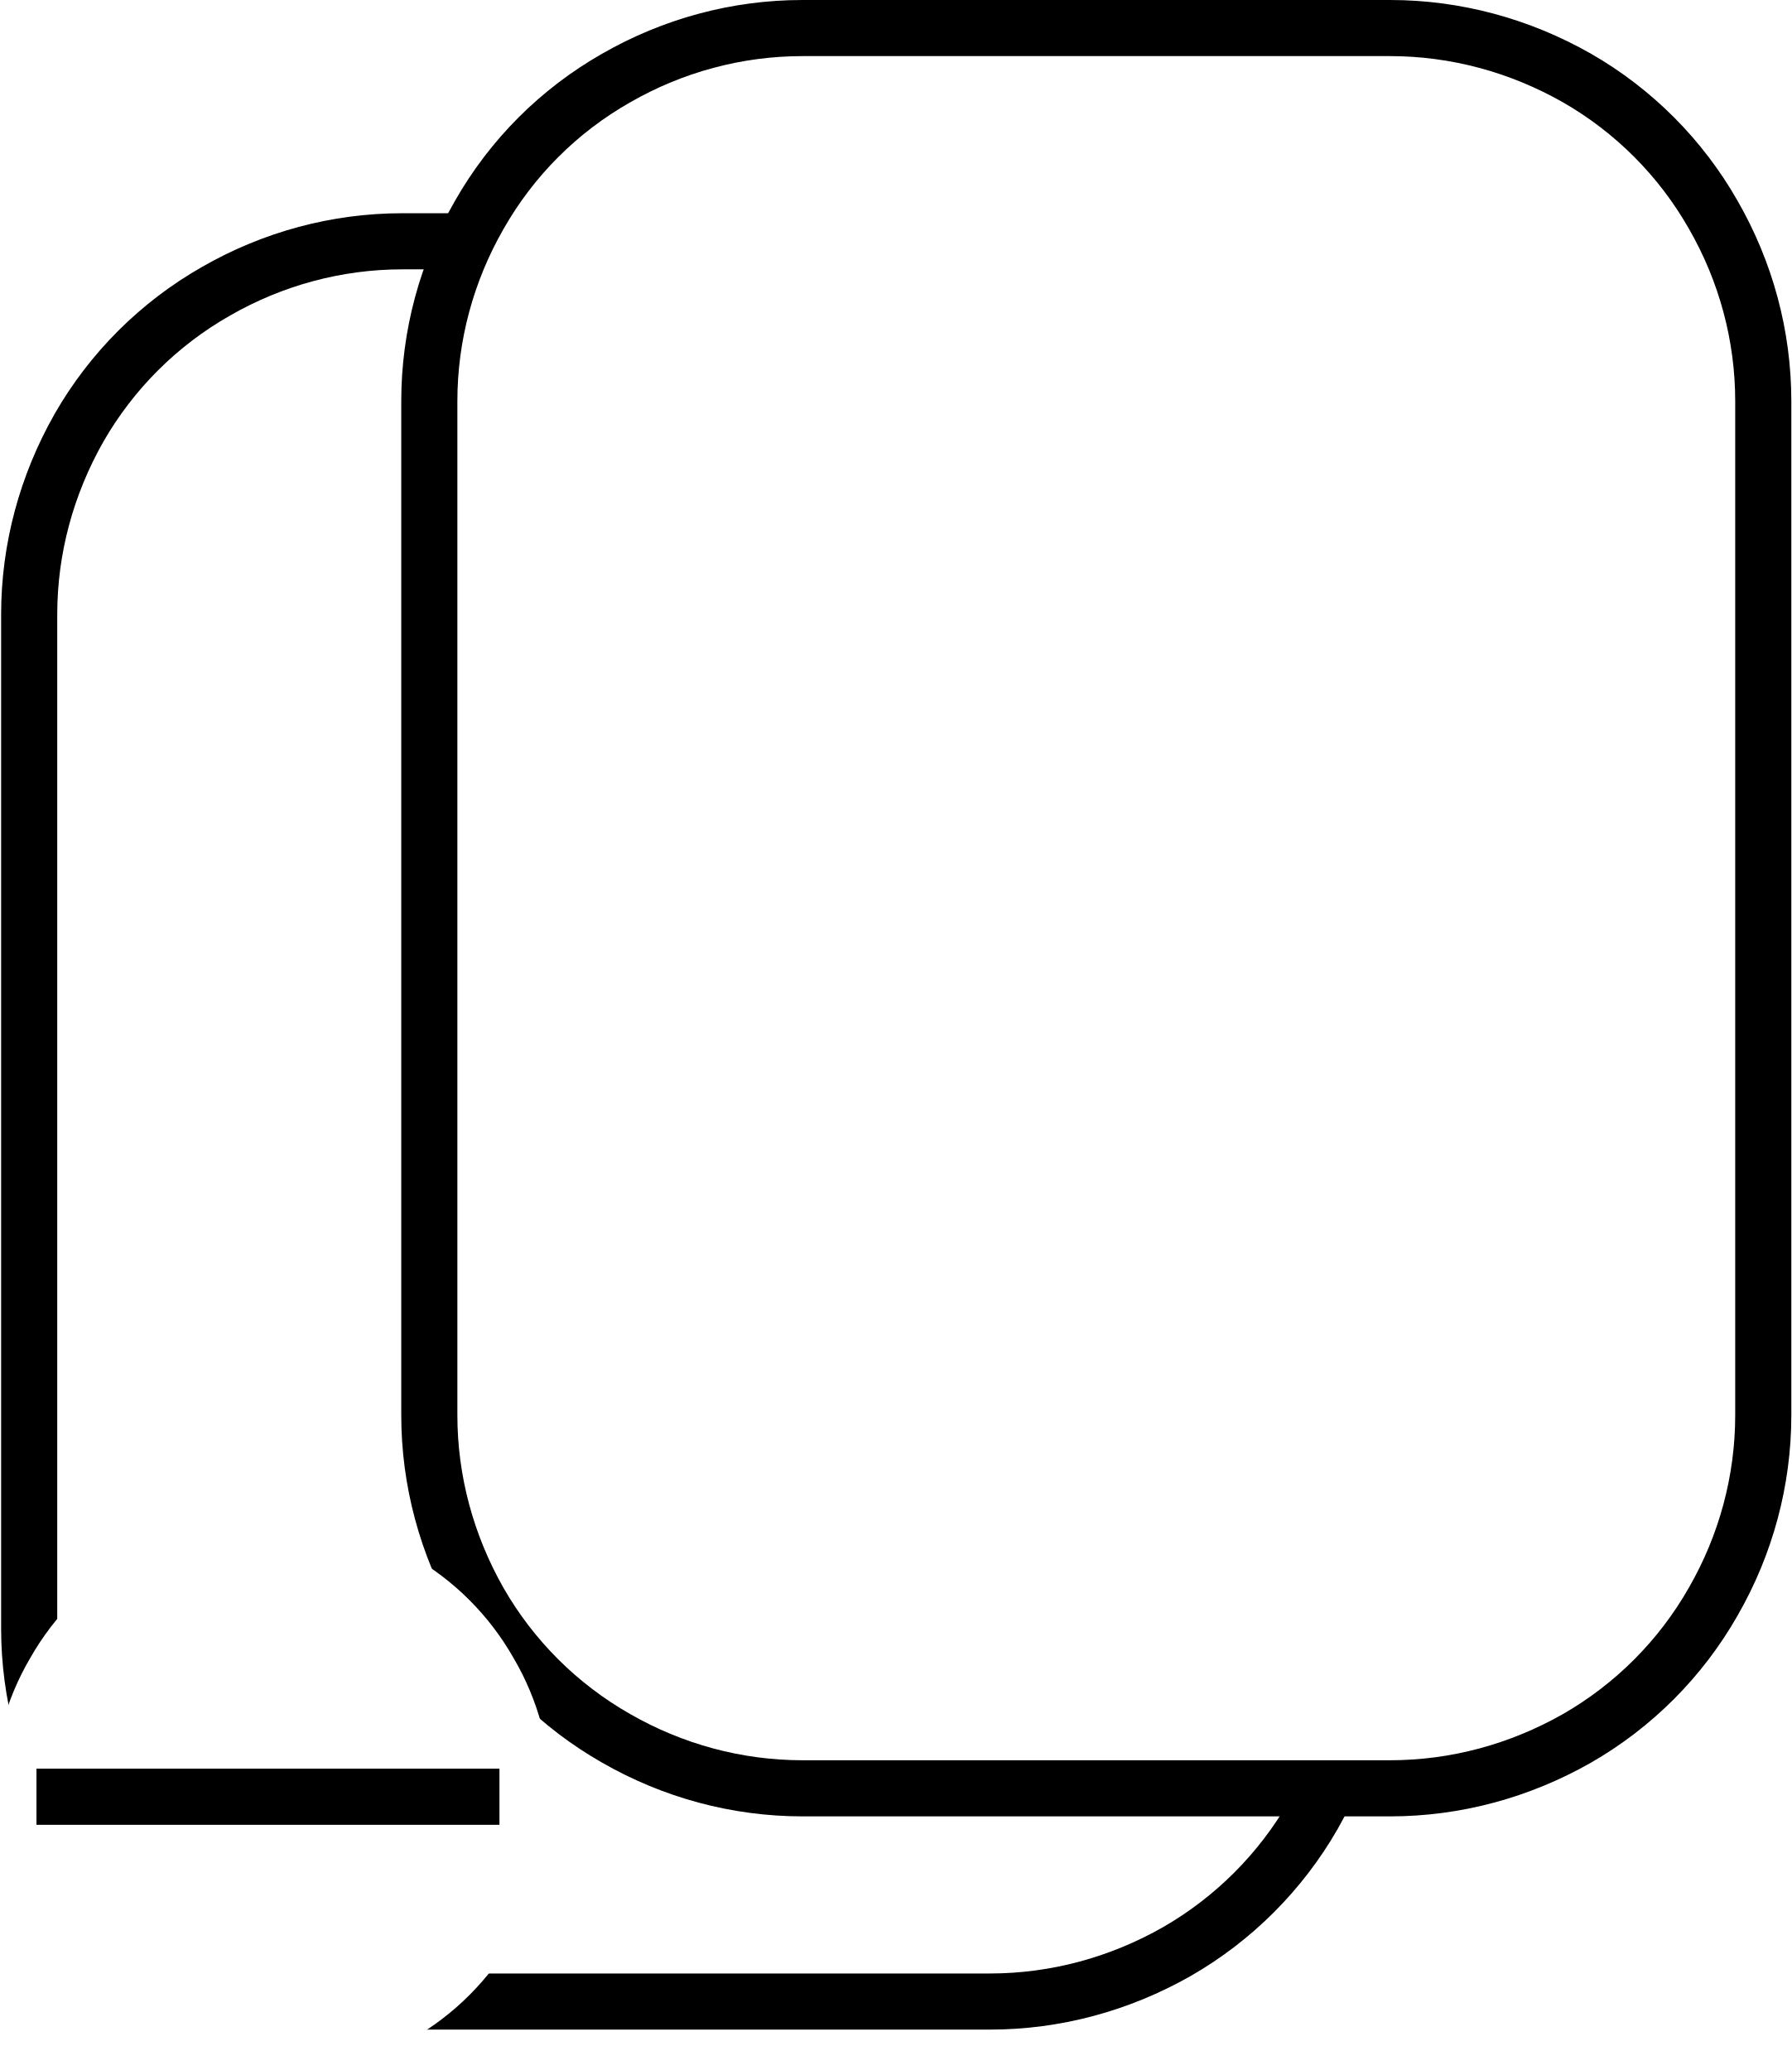
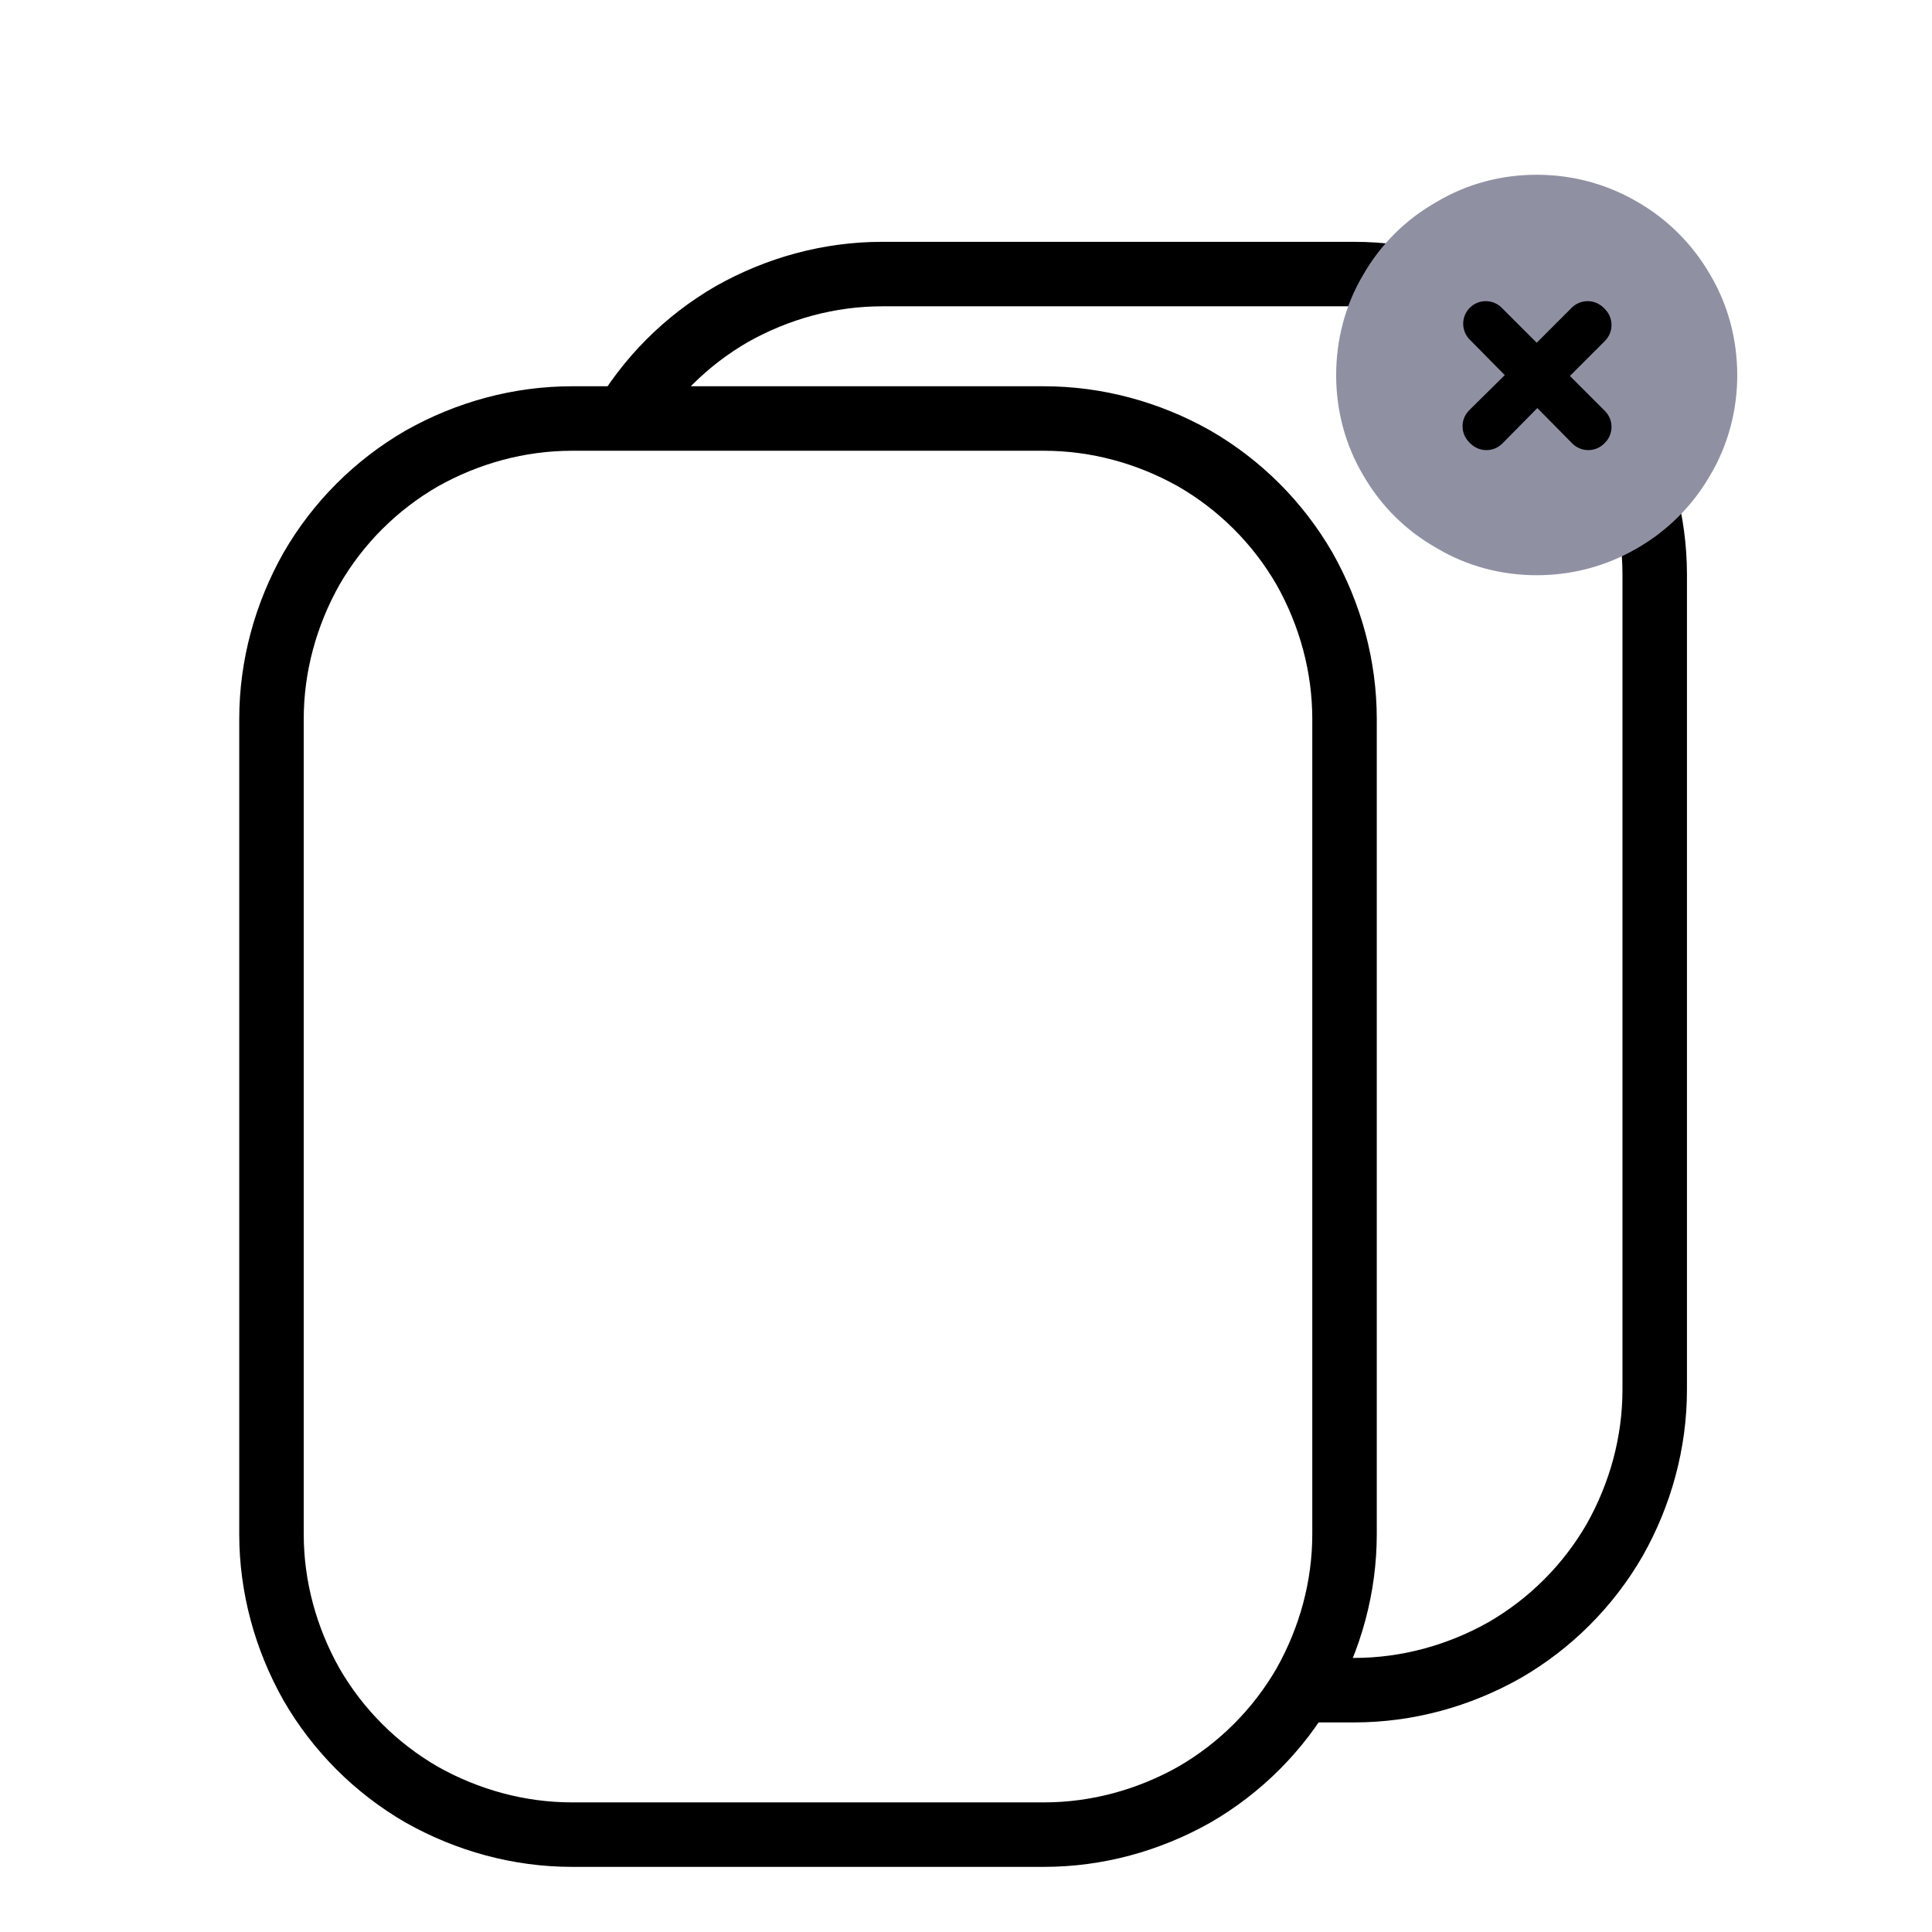
- <svg xmlns="http://www.w3.org/2000/svg" version="1.2" width="31.93mm" height="36.89mm" viewBox="7072 4113 3193 3689" preserveAspectRatio="xMidYMid" fill-rule="evenodd" stroke-width="28.222" stroke-linejoin="round" xml:space="preserve">
+ <svg xmlns="http://www.w3.org/2000/svg" version="1.2" width="29.96mm" height="29.96mm" viewBox="14360 13019 2996 2996" preserveAspectRatio="xMidYMid" fill-rule="evenodd" stroke-width="28.222" stroke-linejoin="round" xml:space="preserve">
  <defs class="EmbeddedBulletChars">
    <g id="bullet-char-template-57356" transform="scale(0.0004882812,-0.0004882812)">
      <path d="M 580,1141 L 1163,571 580,0 -4,571 580,1141 Z" />
    </g>
    <g id="bullet-char-template-57354" transform="scale(0.0004882812,-0.0004882812)">
      <path d="M 8,1128 L 1137,1128 1137,0 8,0 8,1128 Z" />
    </g>
    <g id="bullet-char-template-10146" transform="scale(0.0004882812,-0.0004882812)">
      <path d="M 174,0 L 602,739 174,1481 1456,739 174,0 Z M 1358,739 L 309,1346 659,739 1358,739 Z" />
    </g>
    <g id="bullet-char-template-10132" transform="scale(0.0004882812,-0.0004882812)">
      <path d="M 2015,739 L 1276,0 717,0 1260,543 174,543 174,936 1260,936 717,1481 1274,1481 2015,739 Z" />
    </g>
    <g id="bullet-char-template-10007" transform="scale(0.0004882812,-0.0004882812)">
      <path d="M 0,-2 C -7,14 -16,27 -25,37 L 356,567 C 262,823 215,952 215,954 215,979 228,992 255,992 264,992 276,990 289,987 310,991 331,999 354,1012 L 381,999 492,748 772,1049 836,1024 860,1049 C 881,1039 901,1025 922,1006 886,937 835,863 770,784 769,783 710,716 594,584 L 774,223 C 774,196 753,168 711,139 L 727,119 C 717,90 699,76 672,76 641,76 570,178 457,381 L 164,-76 C 142,-110 111,-127 72,-127 30,-127 9,-110 8,-76 1,-67 -2,-52 -2,-32 -2,-23 -1,-13 0,-2 Z" />
    </g>
    <g id="bullet-char-template-10004" transform="scale(0.0004882812,-0.0004882812)">
      <path d="M 285,-33 C 182,-33 111,30 74,156 52,228 41,333 41,471 41,549 55,616 82,672 116,743 169,778 240,778 293,778 328,747 346,684 L 369,508 C 377,444 397,411 428,410 L 1163,1116 C 1174,1127 1196,1133 1229,1133 1271,1133 1292,1118 1292,1087 L 1292,965 C 1292,929 1282,901 1262,881 L 442,47 C 390,-6 338,-33 285,-33 Z" />
    </g>
    <g id="bullet-char-template-9679" transform="scale(0.0004882812,-0.0004882812)">
      <path d="M 813,0 C 632,0 489,54 383,161 276,268 223,411 223,592 223,773 276,916 383,1023 489,1130 632,1184 813,1184 992,1184 1136,1130 1245,1023 1353,916 1407,772 1407,592 1407,412 1353,268 1245,161 1136,54 992,0 813,0 Z" />
    </g>
    <g id="bullet-char-template-8226" transform="scale(0.0004882812,-0.0004882812)">
      <path d="M 346,457 C 273,457 209,483 155,535 101,586 74,649 74,723 74,796 101,859 155,911 209,963 273,989 346,989 419,989 480,963 531,910 582,859 608,796 608,723 608,648 583,586 532,535 482,483 420,457 346,457 Z" />
    </g>
    <g id="bullet-char-template-8211" transform="scale(0.0004882812,-0.0004882812)">
      <path d="M -4,459 L 1135,459 1135,606 -4,606 -4,459 Z" />
    </g>
    <g id="bullet-char-template-61548" transform="scale(0.0004882812,-0.0004882812)">
      <path d="M 173,740 C 173,903 231,1043 346,1159 462,1274 601,1332 765,1332 928,1332 1067,1274 1183,1159 1299,1043 1357,903 1357,740 1357,577 1299,437 1183,322 1067,206 928,148 765,148 601,148 462,206 346,322 231,437 173,577 173,740 Z" />
    </g>
  </defs>
  <g class="Page">
    <g class="com.sun.star.drawing.CustomShape">
      <g id="id3">
-         <rect class="BoundingBox" stroke="none" fill="none" x="7434" y="5989" width="1333" height="1333" />
-         <path fill="rgb(255,255,255)" stroke="none" d="M 8100,7320 L 7435,7320 7435,5990 8765,5990 8765,7320 8100,7320 Z" />
-         <path fill="none" stroke="rgb(255,255,255)" d="M 8100,7320 L 7435,7320 7435,5990 8765,5990 8765,7320 8100,7320 Z" />
+         <rect class="BoundingBox" stroke="none" fill="none" x="14360" y="13019" width="2996" height="2996" />
+         <path fill="rgb(255,255,255)" stroke="none" d="M 14859,13019 L 14859,13019 C 14772,13019 14685,13042 14610,13086 14534,13130 14471,13193 14427,13269 14383,13344 14360,13431 14360,13518 L 14360,15514 14360,15515 C 14360,15602 14383,15689 14427,15764 14471,15840 14534,15903 14610,15947 14685,15991 14772,16014 14859,16014 L 16855,16013 16856,16014 C 16943,16014 17030,15991 17105,15947 17181,15903 17244,15840 17288,15764 17332,15689 17355,15602 17355,15515 L 17354,13518 17355,13518 17355,13518 C 17355,13431 17332,13344 17288,13269 17244,13193 17181,13130 17105,13086 17030,13042 16943,13019 16856,13019 L 14859,13019 Z" />
      </g>
    </g>
    <g class="com.sun.star.drawing.CustomShape">
      <g id="id4">
-         <rect class="BoundingBox" stroke="none" fill="none" x="7074" y="4493" width="2478" height="3238" />
-         <path fill="rgb(255,255,255)" stroke="none" d="M 7788,4543 L 7789,4543 C 7672,4543 7558,4574 7457,4632 7355,4690 7271,4774 7213,4875 7155,4977 7124,5091 7124,5208 L 7124,7015 7124,7015 C 7124,7132 7155,7246 7213,7348 7271,7449 7355,7533 7457,7591 7558,7649 7672,7680 7789,7680 L 8836,7680 8836,7680 C 8953,7680 9067,7649 9169,7591 9270,7533 9354,7449 9412,7348 9470,7246 9501,7132 9501,7015 L 9501,5208 9501,5208 9501,5208 C 9501,5091 9470,4977 9412,4875 9354,4774 9270,4690 9169,4632 9067,4574 8953,4543 8836,4543 L 7788,4543 Z" />
-         <path fill="none" stroke="rgb(0,0,0)" stroke-width="100" stroke-linejoin="round" d="M 7788,4543 L 7789,4543 C 7672,4543 7558,4574 7457,4632 7355,4690 7271,4774 7213,4875 7155,4977 7124,5091 7124,5208 L 7124,7015 7124,7015 C 7124,7132 7155,7246 7213,7348 7271,7449 7355,7533 7457,7591 7558,7649 7672,7680 7789,7680 L 8836,7680 8836,7680 C 8953,7680 9067,7649 9169,7591 9270,7533 9354,7449 9412,7348 9470,7246 9501,7132 9501,7015 L 9501,5208 9501,5208 9501,5208 C 9501,5091 9470,4977 9412,4875 9354,4774 9270,4690 9169,4632 9067,4574 8953,4543 8836,4543 L 7788,4543 Z" />
+         <rect class="BoundingBox" stroke="none" fill="none" x="15212" y="13394" width="1766" height="2297" />
+         <path fill="rgb(255,255,255)" stroke="none" d="M 15727,13444 L 15728,13444 C 15646,13444 15566,13466 15495,13506 15424,13547 15365,13606 15324,13677 15284,13748 15262,13828 15262,13910 L 15262,15174 15262,15174 C 15262,15256 15284,15336 15324,15407 15365,15478 15424,15537 15495,15578 15566,15618 15646,15640 15728,15640 L 16460,15640 16460,15640 C 16542,15640 16622,15618 16693,15578 16764,15537 16823,15478 16864,15407 16904,15336 16926,15256 16926,15174 L 16926,13909 16926,13910 16926,13910 C 16926,13828 16904,13748 16864,13677 16823,13606 16764,13547 16693,13506 16622,13466 16542,13444 16460,13444 L 15727,13444 Z" />
+         <path fill="none" stroke="rgb(0,0,0)" stroke-width="100" stroke-linejoin="round" d="M 15727,13444 L 15728,13444 C 15646,13444 15566,13466 15495,13506 15424,13547 15365,13606 15324,13677 15284,13748 15262,13828 15262,13910 L 15262,15174 15262,15174 C 15262,15256 15284,15336 15324,15407 15365,15478 15424,15537 15495,15578 15566,15618 15646,15640 15728,15640 L 16460,15640 16460,15640 C 16542,15640 16622,15618 16693,15578 16764,15537 16823,15478 16864,15407 16904,15336 16926,15256 16926,15174 L 16926,13909 16926,13910 16926,13910 C 16926,13828 16904,13748 16864,13677 16823,13606 16764,13547 16693,13506 16622,13466 16542,13444 16460,13444 L 15727,13444 Z" />
      </g>
    </g>
    <g class="com.sun.star.drawing.CustomShape">
      <g id="id5">
-         <rect class="BoundingBox" stroke="none" fill="none" x="7787" y="4113" width="2478" height="3238" />
-         <path fill="rgb(255,255,255)" stroke="none" d="M 8501,4163 L 8502,4163 C 8385,4163 8271,4194 8170,4252 8068,4310 7984,4394 7926,4496 7868,4597 7837,4711 7837,4828 L 7837,6635 7837,6635 C 7837,6752 7868,6866 7926,6968 7984,7069 8068,7153 8170,7211 8271,7269 8385,7300 8502,7300 L 9549,7300 9549,7300 C 9666,7300 9780,7269 9882,7211 9983,7153 10067,7069 10125,6967 10183,6866 10214,6752 10214,6635 L 10214,4828 10214,4828 10214,4828 C 10214,4711 10183,4597 10125,4496 10067,4394 9983,4310 9882,4252 9780,4194 9666,4163 9549,4163 L 8501,4163 Z" />
-         <path fill="none" stroke="rgb(0,0,0)" stroke-width="100" stroke-linejoin="round" d="M 8501,4163 L 8502,4163 C 8385,4163 8271,4194 8170,4252 8068,4310 7984,4394 7926,4496 7868,4597 7837,4711 7837,4828 L 7837,6635 7837,6635 C 7837,6752 7868,6866 7926,6968 7984,7069 8068,7153 8170,7211 8271,7269 8385,7300 8502,7300 L 9549,7300 9549,7300 C 9666,7300 9780,7269 9882,7211 9983,7153 10067,7069 10125,6967 10183,6866 10214,6752 10214,6635 L 10214,4828 10214,4828 10214,4828 C 10214,4711 10183,4597 10125,4496 10067,4394 9983,4310 9882,4252 9780,4194 9666,4163 9549,4163 L 8501,4163 Z" />
+         <rect class="BoundingBox" stroke="none" fill="none" x="14731" y="13618" width="1766" height="2297" />
+         <path fill="rgb(255,255,255)" stroke="none" d="M 15246,13668 L 15247,13668 C 15165,13668 15085,13690 15014,13730 14943,13771 14884,13830 14843,13901 14803,13972 14781,14052 14781,14134 L 14781,15398 14781,15398 C 14781,15480 14803,15560 14843,15631 14884,15702 14943,15761 15014,15802 15085,15842 15165,15864 15247,15864 L 15979,15864 15979,15864 C 16061,15864 16141,15842 16212,15802 16283,15761 16342,15702 16383,15631 16423,15560 16445,15480 16445,15398 L 16445,14133 16445,14134 16445,14134 C 16445,14052 16423,13972 16383,13901 16342,13830 16283,13771 16212,13730 16141,13690 16061,13668 15979,13668 L 15246,13668 Z" />
+         <path fill="none" stroke="rgb(0,0,0)" stroke-width="100" stroke-linejoin="round" d="M 15246,13668 L 15247,13668 C 15165,13668 15085,13690 15014,13730 14943,13771 14884,13830 14843,13901 14803,13972 14781,14052 14781,14134 L 14781,15398 14781,15398 C 14781,15480 14803,15560 14843,15631 14884,15702 14943,15761 15014,15802 15085,15842 15165,15864 15247,15864 L 15979,15864 15979,15864 C 16061,15864 16141,15842 16212,15802 16283,15761 16342,15702 16383,15631 16423,15560 16445,15480 16445,15398 L 16445,14133 16445,14134 16445,14134 C 16445,14052 16423,13972 16383,13901 16342,13830 16283,13771 16212,13730 16141,13690 16061,13668 15979,13668 L 15246,13668 Z" />
      </g>
    </g>
    <g class="Group">
-       <g class="com.sun.star.drawing.CustomShape">
-         <g id="id6">
-           <rect class="BoundingBox" stroke="none" fill="none" x="7072" y="6832" width="970" height="970" />
-           <path fill="rgb(255,255,255)" stroke="none" d="M 8040,7317 C 8040,7401 8018,7485 7975,7558 7933,7632 7872,7693 7798,7735 7725,7778 7641,7800 7557,7800 7472,7800 7388,7778 7315,7735 7241,7693 7180,7632 7138,7558 7095,7485 7073,7401 7073,7317 7073,7232 7095,7148 7138,7075 7180,7001 7241,6940 7315,6898 7388,6855 7472,6833 7557,6833 7641,6833 7725,6855 7798,6898 7872,6940 7933,7001 7975,7075 8018,7148 8040,7232 8040,7316 L 8040,7317 Z" />
-           <path fill="none" stroke="rgb(255,255,255)" d="M 8040,7317 C 8040,7401 8018,7485 7975,7558 7933,7632 7872,7693 7798,7735 7725,7778 7641,7800 7557,7800 7472,7800 7388,7778 7315,7735 7241,7693 7180,7632 7138,7558 7095,7485 7073,7401 7073,7317 7073,7232 7095,7148 7138,7075 7180,7001 7241,6940 7315,6898 7388,6855 7472,6833 7557,6833 7641,6833 7725,6855 7798,6898 7872,6940 7933,7001 7975,7075 8018,7148 8040,7232 8040,7316 L 8040,7317 Z" />
+       <g class="Group">
+         <g class="com.sun.star.drawing.CustomShape">
+           <g id="id6">
+             <rect class="BoundingBox" stroke="none" fill="none" x="16432" y="13290" width="623" height="622" />
+             <path fill="rgb(143,145,163)" stroke="none" d="M 17054,13601 C 17054,13655 17040,13709 17012,13756 16985,13803 16946,13842 16899,13869 16851,13897 16798,13911 16743,13911 16688,13911 16635,13897 16588,13869 16540,13842 16501,13803 16474,13756 16446,13709 16432,13655 16432,13601 16432,13546 16446,13492 16474,13445 16501,13398 16540,13359 16588,13332 16635,13304 16688,13290 16743,13290 16798,13290 16851,13304 16899,13332 16946,13359 16985,13398 17012,13445 17040,13492 17054,13546 17054,13601 L 17054,13601 Z" />
+           </g>
        </g>
-       </g>
-     </g>
-     <g class="com.sun.star.drawing.LineShape">
-       <g id="id7">
-         <rect class="BoundingBox" stroke="none" fill="none" x="7087" y="7265" width="926" height="101" />
-         <path fill="none" stroke="rgb(0,0,0)" stroke-width="100" stroke-linejoin="round" d="M 7137,7315 L 7962,7315" />
+         <g class="com.sun.star.drawing.CustomShape">
+           <g id="id7">
+             <rect class="BoundingBox" stroke="none" fill="none" x="16628" y="13485" width="232" height="233" />
+             <path fill="rgb(255,255,255)" stroke="none" d="M 16664,13521 L 16664,13521 16743,13600 16822,13521 16824,13523 16745,13602 16824,13681 16823,13682 16744,13602 16665,13682 16663,13680 16743,13601 16664,13521 16664,13521 Z" />
+             <path fill="none" stroke="rgb(0,0,0)" stroke-width="70" stroke-linejoin="round" d="M 16664,13521 L 16664,13521 16743,13600 16822,13521 16824,13523 16745,13602 16824,13681 16823,13682 16744,13602 16665,13682 16663,13680 16743,13601 16664,13521 16664,13521 Z" />
+           </g>
+         </g>
      </g>
    </g>
  </g>
</svg>
